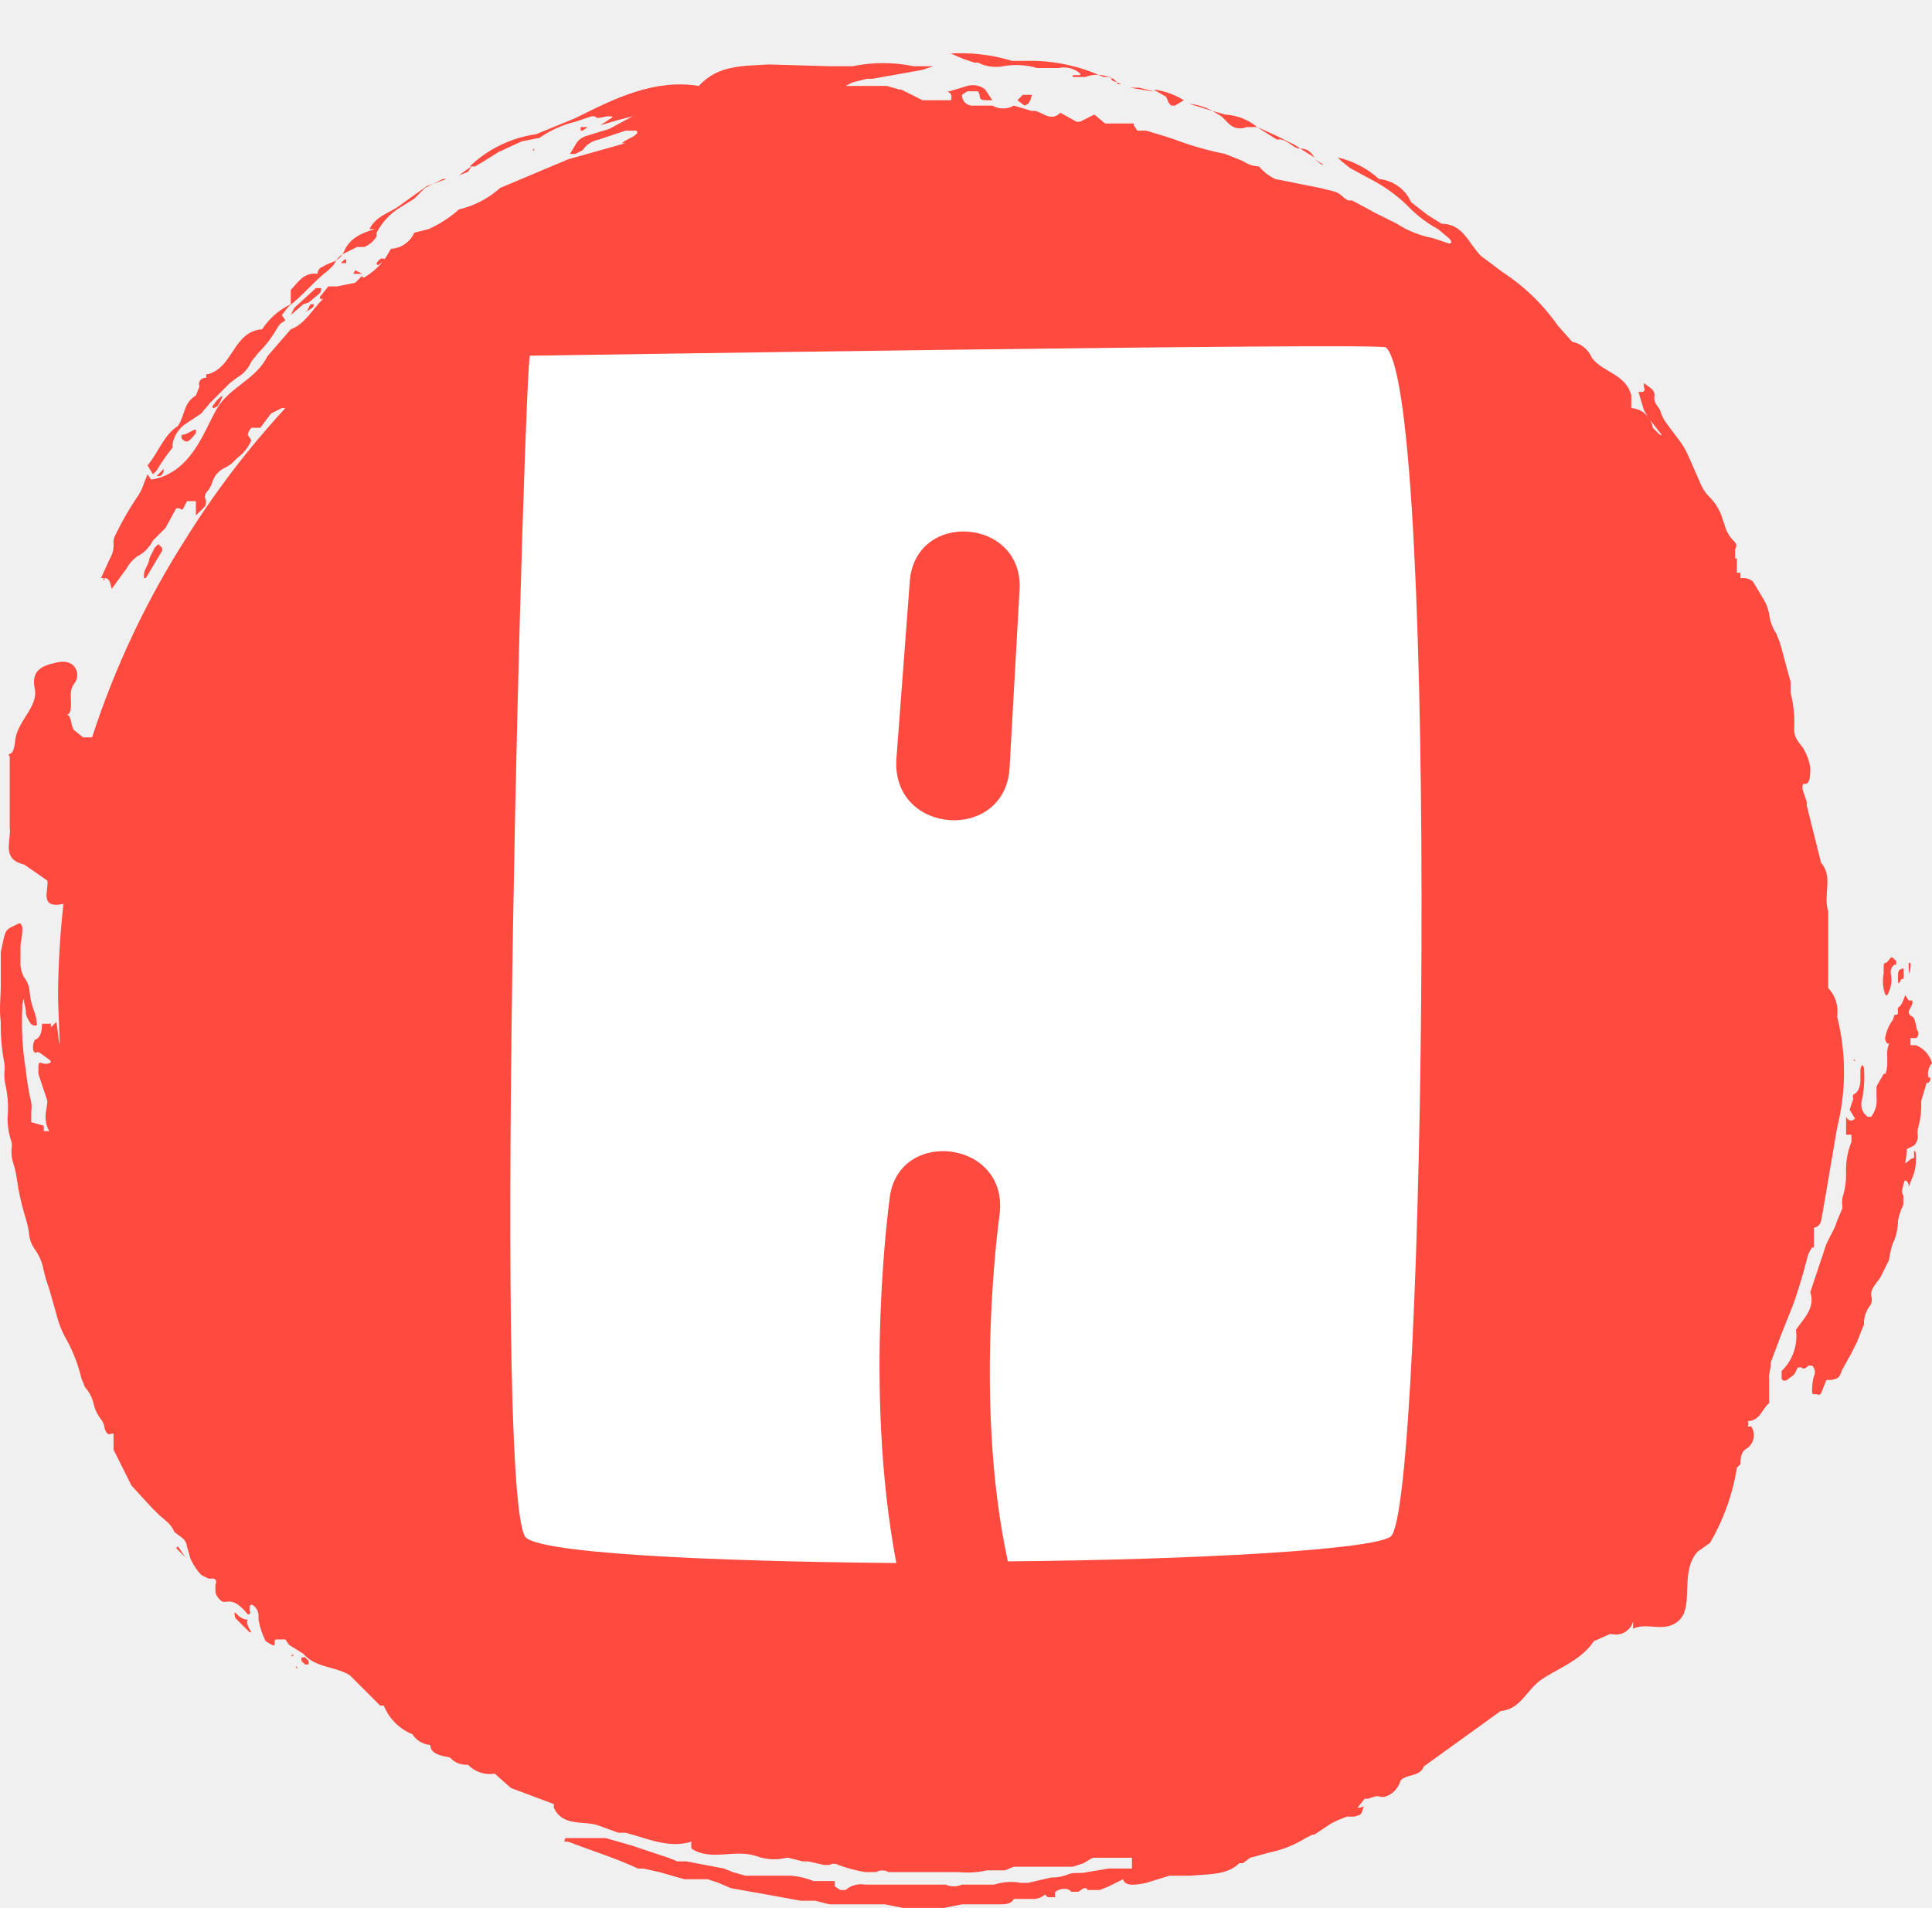
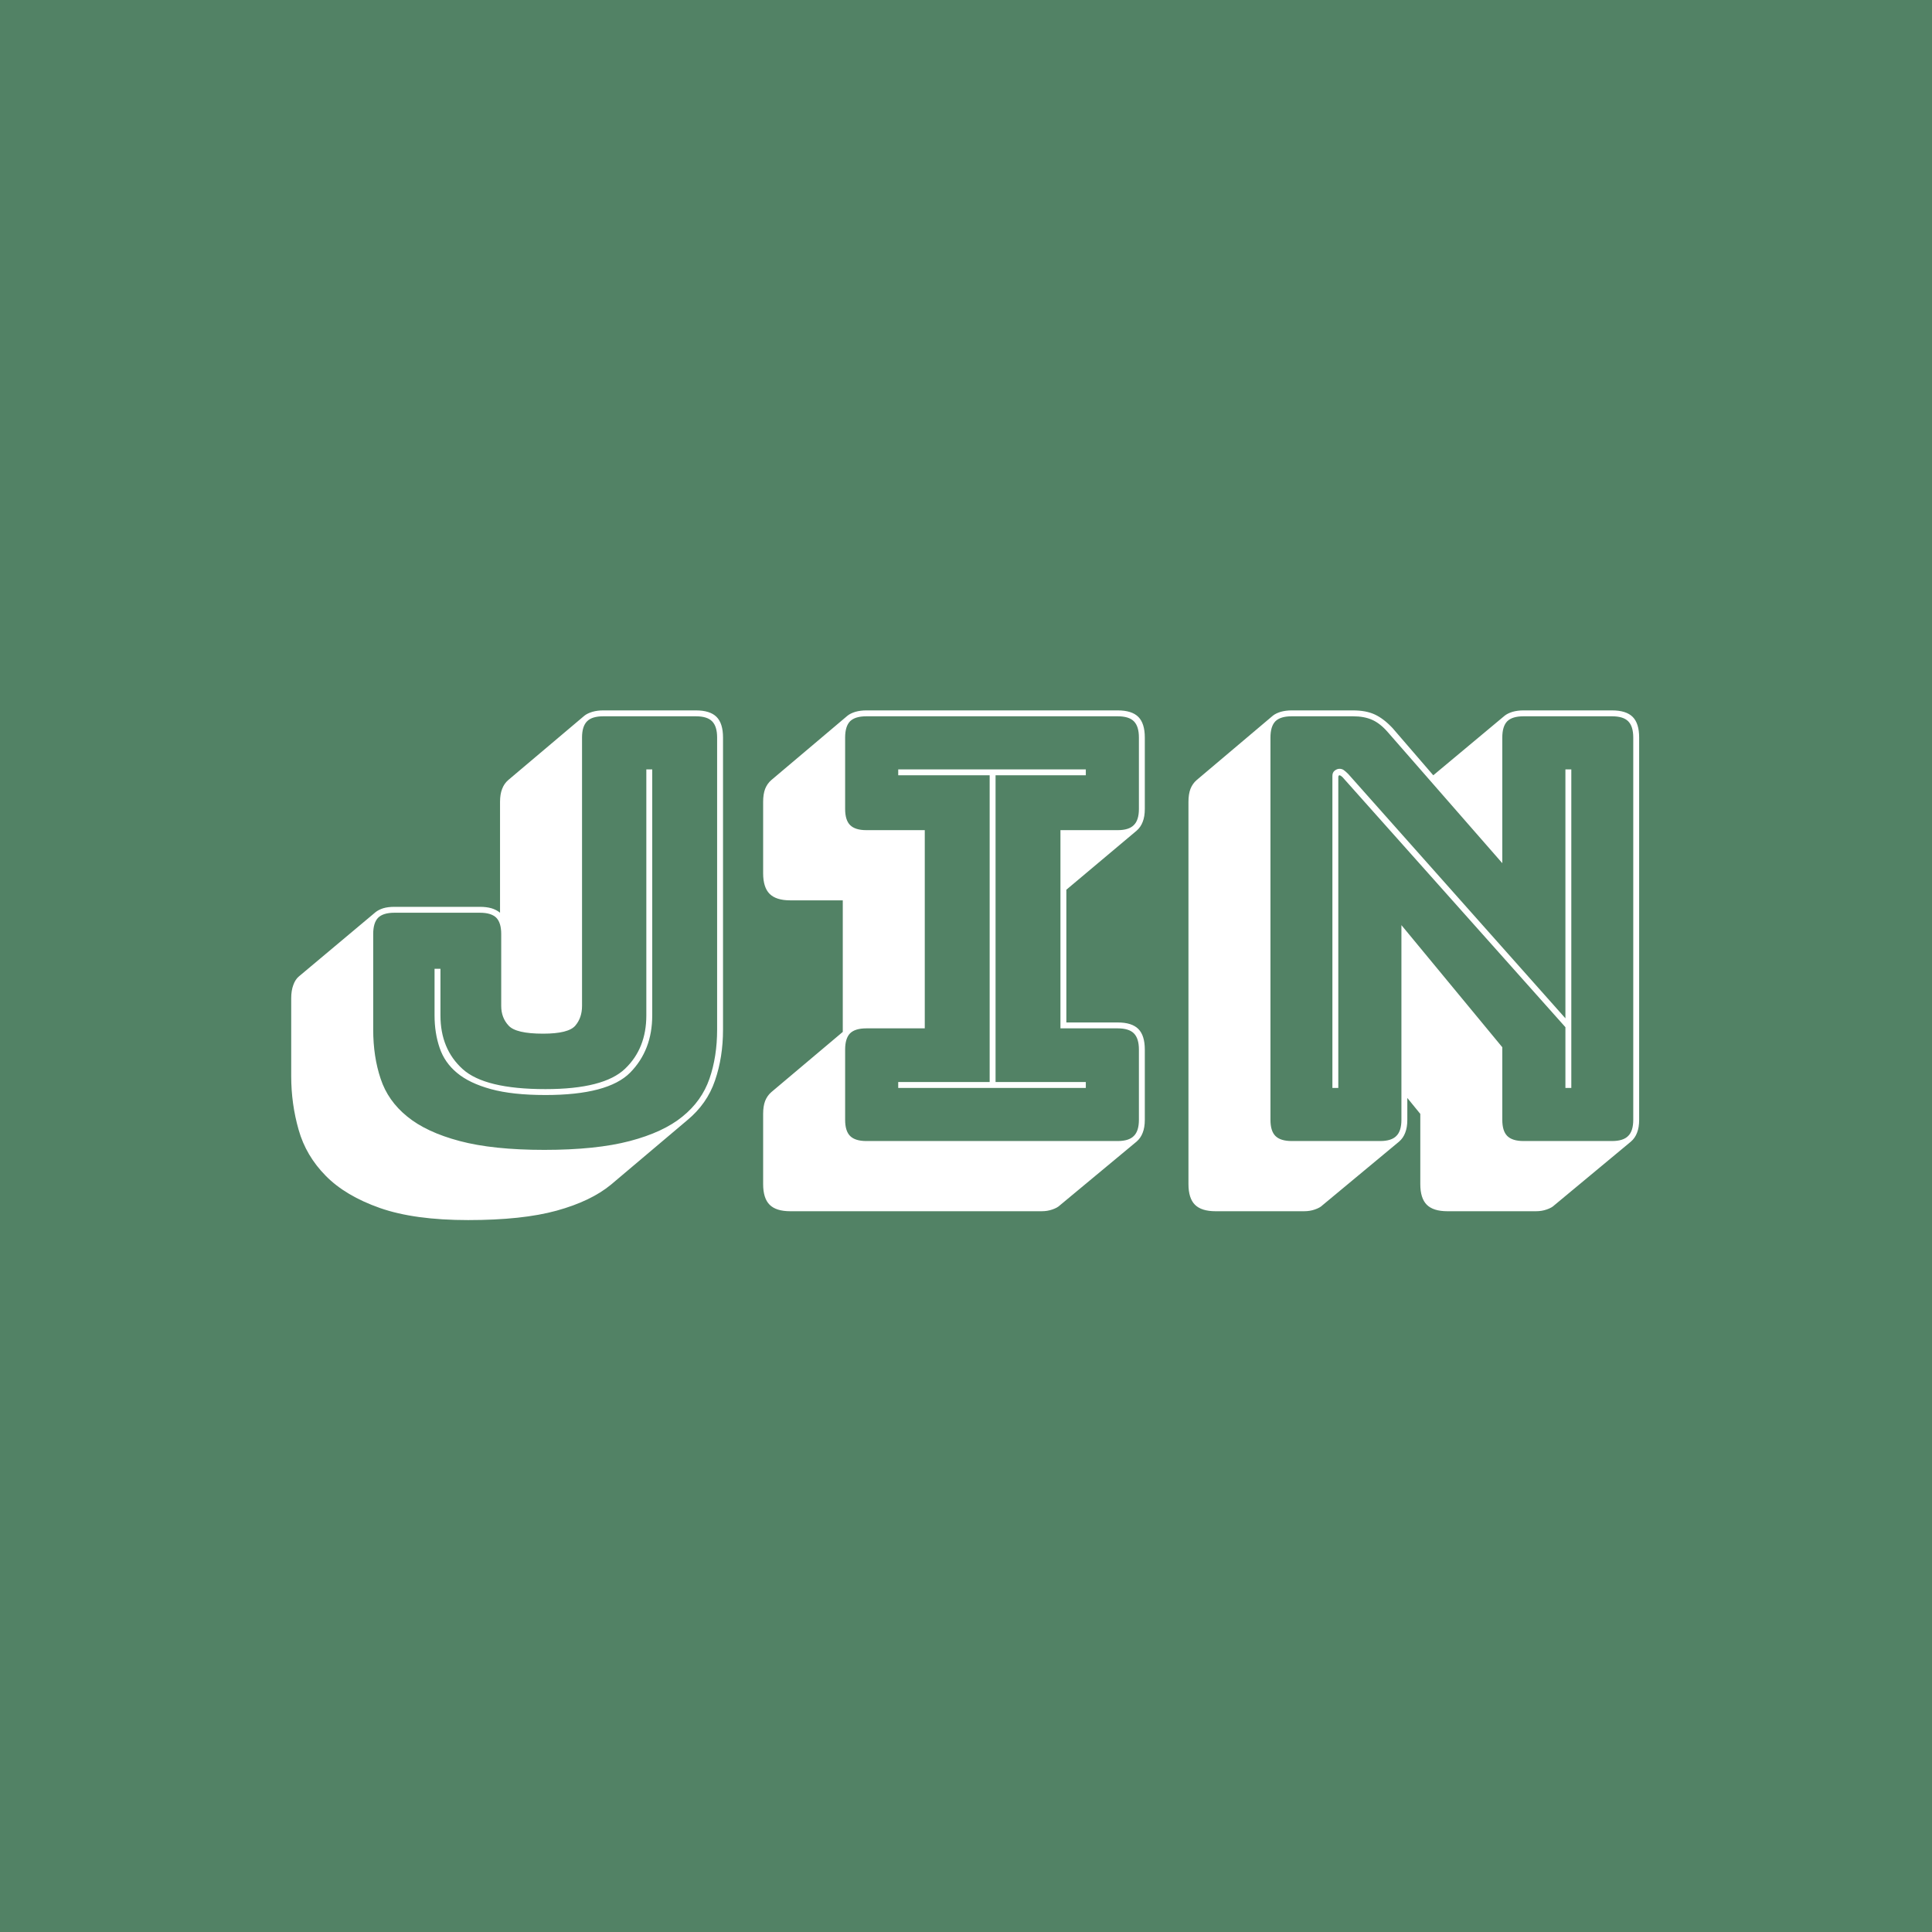
- <svg xmlns="http://www.w3.org/2000/svg" width="308.761" height="304.916" viewBox="0 0 106.008 104.687" class="css-1j8o68f" version="1.1" id="svg23">
-   <defs id="SvgjsDefs2684" />
-   <g id="SvgjsG2685" featurekey="rootContainer" transform="matrix(0.9820593,0,0,0.9820593,-0.05456052,0)" fill="#ff4a3f">
-     <g id="g17">
-       <path d="M19.8 15.3h.5l-.4-.2zm.5.1zm.8-.7c0 .1 0 .1.1.1l.4-.3c-.2-.1-.3-.1-.5.2zm.4-.2zm-4.1 2.3zm-.2.6l.3-.2c.1-.1.1-.2.1-.2h-.2l-.2.4c-.1-.1-.1 0 0 0zm2.2-2.9h-.1l-.2.2h.3zm-2.1 2.4l.6-.5c.1-.1.1-.2.1-.3h-.3l-1.2 1.1-.2.4.7-.6zm-1.1.8z" id="path3" />
-       <path d="M9.7 25v-.2a1.7 1.7 0 0 1 .7-1.1l.9-.6.5-.6.7-.7.4-.4.4-.3a1.9 1.9 0 0 0 .8-.9l.4-.5a5.9 5.9 0 0 0 1-1.3l.2-.3.3-.2-.2-.3.4-.5c.8-.6 1.4-1.4 2.2-2l.3-.3a1.4 1.4 0 0 1 .5-.6l.8-.4h.4a1.4 1.4 0 0 0 .7-.6V13a3.5 3.5 0 0 1 1.3-1.4l.8-.5.2-.2.4-.4 1-.5h.2l-1.1.4-1.4 1c-.6.5-1.4.6-1.8 1.4h.3c-.7.2-1.4.5-1.7 1.2s-.8.6-1.2.9a.4.4 0 0 0-.3.4c-.8-.1-1.1.5-1.5.9v.8a3.9 3.9 0 0 0-1.6 1.4c-1.6.1-1.6 2.1-3 2.5h-.1a.2.2 0 0 0 0 .2c-.3 0-.5.2-.4.5l-.2.5c-.7.4-.6 1.1-1 1.7-.8.5-1.1 1.5-1.7 2.2l.3.5.2-.2a11.6 11.6 0 0 1 .9-1.3zM53.9 3.3l.6.2h.2a2.2 2.2 0 0 0 1.4.2 4.1 4.1 0 0 1 1.9.1h1.2a1.4 1.4 0 0 1 1.2.3.1.1 0 0 1 0 .1H60a.1.1 0 0 0 0 .1h.7a1.8 1.8 0 0 1 1.3 0c.2 0 .1.1.2.2l.5.2h-.2c-.2-.4-.5-.4-.8-.4a9.7 9.7 0 0 0-4.3-.9h-.8A9.8 9.8 0 0 0 53 3h.2zm7.3 3.1zM50.3 4.7zm10.9 1.7h.2-.2zM19 14.7zm32.1-10zm17.6 2.2a.9.9 0 0 0 1 .2h.6a3.1 3.1 0 0 0-1.8-.7l-.7-.2.5.3zm-3.4-1.3c0 .1.1.2.2.3h.2l.5-.3a4.2 4.2 0 0 0-1.7-.6l.7.4zm7.4 2.7l.8.5c-.2-.3-.4-.5-.8-.5z" id="path5" />
-       <path d="M99 76.1l.6-1.6.6-1.5c.2-.5.6-1.8.8-2.6a1.7 1.7 0 0 1 .3-.7h.1v-1.1c.5-.1.4-.6.5-.9l.8-4.7a12.7 12.7 0 0 0 0-6.2 1.9 1.9 0 0 0-.5-1.6v-4.3c-.3-.9.3-1.9-.4-2.7L101 45a.4.4 0 0 0 0-.2l-.2-.6a.5.5 0 0 1 0-.4h.1c.3 0 .3-.5.3-.9a3 3 0 0 0-.4-1.1l-.3-.4a1.1 1.1 0 0 1-.2-.7 6.7 6.7 0 0 0-.2-2v-.6c-.2-.7-.4-1.5-.6-2.2l-.2-.5a2.5 2.5 0 0 1-.4-1.1 2.5 2.5 0 0 0-.3-.8l-.6-1a.8.8 0 0 0-.6-.2h-.1V32h-.2v-.8H97V31a.4.4 0 0 0 0-.1v-.2c.1-.2.1-.3-.1-.5a1.8 1.8 0 0 1-.4-.6l-.2-.6a2.9 2.9 0 0 0-.7-1.2 2.2 2.2 0 0 1-.5-.7l-.7-1.6a4.3 4.3 0 0 0-.6-1l-.6-.8a2.4 2.4 0 0 1-.4-.8l-.2-.3a.6.6 0 0 1-.1-.5.5.5 0 0 0-.2-.4l-.4-.3v.2c.1.2 0 .3-.1.3h-.2l.3 1 .3.5.7.9h-.1l-.2-.2-.2-.2a1.3 1.3 0 0 0-1.2-1.1v-.7c-.3-1.2-1.6-1.3-2.2-2.1a1.5 1.5 0 0 0-1.1-.9l-.8-.9a11.3 11.3 0 0 0-3.1-3l-.8-.6-.4-.3c-.7-.7-1-1.8-2.2-1.8l-.8-.5-.9-.7a2.2 2.2 0 0 0-1.8-1.3 5.1 5.1 0 0 0-2.3-1.2l.2.2.5.4 1.3.7a8.5 8.5 0 0 1 2.1 1.6 6.8 6.8 0 0 0 1.5 1.1l.6.5c.1.1.2.2.1.3H81l-.9-.3a5.6 5.6 0 0 1-2-.8l-1.2-.6-1.3-.7h-.2c-.3-.1-.4-.4-.8-.5l-.8-.2-2.5-.5a2.6 2.6 0 0 1-.9-.7 1.7 1.7 0 0 1-.9-.3l-1-.4a18.1 18.1 0 0 1-2.8-.8l-.6-.2-1-.3h-.5l-.2-.3v-.1h-1.6l-.6-.5-.4.2-.4.2h-.2l-.9-.5c-.6.6-1.1-.2-1.6-.1l-1-.3a1.2 1.2 0 0 1-1.2 0h-1.2a.6.6 0 0 1-.5-.6l.3-.2h.6a.7.7 0 0 1 .1.3c0 .2.2.2.5.2h.2l-.4-.6a1.1 1.1 0 0 0-1-.2l-1 .3H53c.3.2.2.3.2.5h-1.6l-.4-.2-.8-.4h-.1l-.7-.2h-2.3l.4-.2.8-.2h.3l1.7-.3 1.1-.2.6-.2h-1.1a8.4 8.4 0 0 0-3.4 0h-1.3L43 3.6c-1.4.1-2.8 0-3.9 1.2-2.5-.4-4.7.7-6.9 1.8l-2.2.9a6.7 6.7 0 0 0-3.7 1.8h.3l.5-.3.8-.5 1.3-.6 1-.2a6 6 0 0 1 2-.9l.9-.3h.2c.1.2.5 0 .7 0h.2c.1 0 .1.1 0 .1l-.6.4 1-.3.8-.2-1.3.7-1.3.4a1 1 0 0 0-.6.5l-.3.5h.3l.4-.2a1.4 1.4 0 0 1 .9-.6l1.5-.5h.5a.1.1 0 0 1 .1.2c-.2.2-.6.3-.8.5h.2l-3.2.9-3.8 1.6a5.2 5.2 0 0 1-2.3 1.2 6.6 6.6 0 0 1-1.7 1.1l-.8.2a1.5 1.5 0 0 1-1.3.9l-.3.5a3.7 3.7 0 0 1-1.2 1.1h-.1v-.1l-.2.2-.2.2-1 .2h-.5l-.4.5c-.1.1-.1.2 0 .2h.1c-.6.6-1 1.4-1.8 1.7L15 19.9c-.6 1.2-1.8 1.6-2.6 2.6s-1.4 3.9-3.9 4.3l-.2-.3-.2.5a2.7 2.7 0 0 1-.4.8 16.9 16.9 0 0 0-1.2 2.1.8.8 0 0 0-.1.5 1.4 1.4 0 0 1-.2.8l-.5 1.1h.2c.3 0 .3.3.4.6l.8-1.1a2.2 2.2 0 0 1 .6-.7 2 2 0 0 0 .9-.9l.3-.3.4-.4.6-1.1h.2c.1.1.1.1.2 0l.2-.4h.5v.8l.5-.5a.5.5 0 0 0 0-.5.4.4 0 0 1 .1-.3 1.5 1.5 0 0 0 .3-.5 1.3 1.3 0 0 1 .8-.9l.3-.2.3-.3a2.4 2.4 0 0 0 .8-1l-.2-.3c0-.1.1-.3.2-.4h.5l.6-.8.6-.3h.2a48.8 48.8 0 0 0-5.5 7.2h-.1.1a48.4 48.4 0 0 0-5.3 11.2h-.5l-.5-.4c-.2-.2-.1-.7-.4-.9h.1c.3-.5-.1-1.2.3-1.7s.1-1.4-.9-1.2-1.5.5-1.3 1.5-1 1.8-1.1 2.9-.5.5-.3.9v3.9c.1.8-.5 1.8.8 2.1l1.3.9c.1.5-.5 1.6.9 1.3a49.2 49.2 0 0 0-.3 5c0 1.1.1 2.2.1 3.3v-.4c-.1-.4-.1-.8-.2-1.3l-.3.3v-.2h-.5c0 .5-.1.8-.4.9a.9.9 0 0 0-.1.5c0 .1.1.3.2.2s.4.2.7.4-.2.3-.4.2-.2.1-.2.3v.3l.5 1.5c0 .3-.1.6-.1.9a1.7 1.7 0 0 0 .2.8h-.3v-.3l-.7-.2v-.6a1.5 1.5 0 0 0 0-.5 14.6 14.6 0 0 1-.3-1.8 16.6 16.6 0 0 1-.2-3.5.9.9 0 0 1 .1-.5v.2a2.9 2.9 0 0 1 .1.5.8.8 0 0 0 .1.4c.1.2.2.4.4.4s.1-.1.1-.2a2.1 2.1 0 0 0-.1-.5 4.2 4.2 0 0 1-.3-1.3 1.5 1.5 0 0 0-.3-.7 1.6 1.6 0 0 1-.2-.9v-.8c0-.3.1-.6.1-.9a.5.5 0 0 0-.1-.4h-.1c-.8.4-.7.2-1 1.6V55c0 .7-.1 1.4 0 2.1a10.8 10.8 0 0 0 .2 2.3 1.8 1.8 0 0 1 0 .5 3.1 3.1 0 0 0 .1.9 5.9 5.9 0 0 1 .1 1.3 3.9 3.9 0 0 0 .2 1.7 1.2 1.2 0 0 1 0 .4 2.1 2.1 0 0 0 .1.8 4.9 4.9 0 0 1 .2.9 14 14 0 0 0 .5 2.2 5 5 0 0 1 .2 1 1.7 1.7 0 0 0 .3.7 2.9 2.9 0 0 1 .5 1.2 8.5 8.5 0 0 0 .3 1l.4 1.4a5.4 5.4 0 0 0 .6 1.5 8.5 8.5 0 0 1 .8 2.1l.2.5a2.1 2.1 0 0 1 .5 1 2.1 2.1 0 0 0 .4.8 1 1 0 0 1 .2.5c.1.3.2.4.4.3h.1v.9l.5 1 .5 1 1.1 1.2.4.4c.3.3.7.5.9 1l.4.3a.7.7 0 0 1 .3.5l.2.7a3.3 3.3 0 0 0 .6.9l.4.2h.3a.2.2 0 0 1 .1.3 2.5 2.5 0 0 0 0 .5.9.9 0 0 0 .4.5h.2c.4-.1.8.2 1.2.7h.1c0-.1.1-.1 0-.2v-.2c0-.1.1-.2.2-.1a.7.7 0 0 1 .3.6v.2a4.3 4.3 0 0 0 .4 1.2c.5.3.5.3.5.1s0-.2.2-.2h.4l.2.3.8.5c.7.8 1.8.7 2.6 1.2l1.7 1.7h.2a2.9 2.9 0 0 0 1.6 1.6 1.3 1.3 0 0 0 1 .6c0 .5.6.6 1.1.7a1.2 1.2 0 0 0 .8.4h.2a1.7 1.7 0 0 0 1.5.5l.9.8 2.4.9v.2c.5 1.1 1.7.7 2.5 1l1.1.4h.4c1.2.3 2.4.9 3.7.5a.7.7 0 0 0 0 .4c1.1.7 2.4 0 3.6.4a2.9 2.9 0 0 0 1.7.1h.1l.8.2h.3l.9.2h.3a.5.5 0 0 1 .5 0 7.9 7.9 0 0 0 1.5.4h.6a.7.7 0 0 1 .7 0h3.9a5 5 0 0 0 1.6-.1h1l.5-.2H60l.6-.2.5-.3h2.2v.6H62l-1.2.2c-.4.1-.7 0-1 .1a2.4 2.4 0 0 1-1 .2l-1.3.3h-.4a3.1 3.1 0 0 0-1.5.1h-1.8a1.1 1.1 0 0 1-.9 0h-4.5a1.3 1.3 0 0 0-1.1.3H47l-.3-.2v-.3h-1.2a4.1 4.1 0 0 0-1.3-.3h-2.5l-.7-.2-.5-.2-2.1-.4h-.5l-.5-.2-2.1-.7-1.4-.4h-2.2c-.1 0-.1.1-.1.2h.2c1.3.5 2.6.9 3.9 1.5h.3l.9.2 1.4.4h1.3l.6.2.7.3 1.7.3 1.1.2 1.1.2h.8l.8.2h3.1l1 .2h2.3l1-.2H56c.4 0 .6-.1.7-.3h1a1 1 0 0 0 .8-.3c-.1.1 0 .1.1.2h.4v-.2c0-.1 0-.1.2-.2s.6-.1.7.1h.4l.3-.2c.2 0 .2 0 .2.1h.7l.5-.2.8-.4c.1.3.4.4 1.3.2l1.3-.4h1.2c.9-.1 2 0 2.7-.7h.2l.4-.3 1.1-.3a6.1 6.1 0 0 0 2-.8l.4-.2h.1l.9-.6.4-.2.5-.2h.4c.4-.1.4-.1.5-.4s0-.1-.2-.1h-.1l.4-.5h.2c.3-.1.5-.2.7-.1h.2a1.3 1.3 0 0 0 .9-.9c.3-.4 1.1-.2 1.3-.8l4.3-3.1c1.1-.1 1.4-1.1 2.2-1.7s2.3-1.1 3-2.2l.9-.4h.1a1 1 0 0 0 1.2-.7v.4c.8-.4 1.8.3 2.6-.5s0-2.7 1-3.8l.7-.5a12.1 12.1 0 0 0 1.5-4.2l.2-.2c0-.3 0-.7.4-.9a.9.9 0 0 0 .2-1.2h-.2a.3.3 0 0 0 0-.3c.7 0 .8-.7 1.2-1V77a.5.5 0 0 1 0-.2 3.8 3.8 0 0 0 .1-.7zM5.9 32.2z" id="path7" />
-       <path d="M26.4 9.3l-.3.2-.4.3.5-.2zm6.1-2h.1l.3-.2h-.4zm-2.6 1l-.1.1h.1v-.1zm-1.5 1.4zm1.3-.2zm-6.3 3.1zM9.2 26.2l-.4.4H9a.4.4 0 0 0 .2-.4zm3-3.5a2.1 2.1 0 0 0 .3-.6 1.5 1.5 0 0 0-.5.5c-.1.1-.1.2 0 .2zM11 24.2V24c-.2 0-.5.3-.8.3v.2c.3.3.4.2.8-.3zm3 66.2zM73.9 9.2h.1l-.5-.3zm-2.5-1.4c.5-.1.8.4 1.2.5h.1l-.3-.2-1-.5-1.1-.5.3.2zM52.8 3.1zm11.7 2h-.1l-1.2-.2h.5zm2 .7l1.3.4a3.3 3.3 0 0 0-1.3-.4zm-9 0a1 1 0 0 0 .2-.5h-.5l-.3.3.4.3zm9 1.6zM49.9 4.2zm2.9.7zM48.5 4zm13.8 2.1a.5.5 0 0 0 0 .1zm44.8 52.3h-.3V58h.3c.1 0 .2-.3.1-.4s-.1-.7-.3-.8a.3.3 0 0 1-.2-.3l.2-.4a.4.4 0 0 0 0-.2h-.2l-.2-.3c-.1.3-.2.6-.4.7a.5.5 0 0 0 0 .2c0 .1 0 .2-.1.2h-.1a1.1 1.1 0 0 1-.1.3 2.3 2.3 0 0 0-.4.9.4.4 0 0 0 .1.4h.1a1.7 1.7 0 0 0-.1.8v.4a1.8 1.8 0 0 1-.1.5h-.1l-.4.7v.6a1.5 1.5 0 0 1-.3 1.1h-.2l-.2-.2a.9.9 0 0 1-.1-.8 6.5 6.5 0 0 0 .1-1.7c0-.1-.1-.2-.1-.2a.5.5 0 0 0-.1.3v.6c0 .2-.1.6-.3.7s-.1.2-.1.3l-.2.6.3.5c-.2.2-.4.1-.5-.1v1h.3v.4a4.2 4.2 0 0 0-.3 1.4 3.3 3.3 0 0 0 0 .4 4 4 0 0 1-.2 1.3 2 2 0 0 0 0 .6l-.3.7a3.2 3.2 0 0 1-.3.7l-.3.6-.9 2.7c.3.9-.4 1.5-.8 2.1a2.7 2.7 0 0 1-.8 2.3v.4c0 .1.1.2.3.1l.4-.3.2-.4h.2c.1.1.2.1.4-.1h.2a.5.5 0 0 1 .1.6 2.9 2.9 0 0 0-.1.8c0 .1 0 .2.1.2h.2c.1.1.2 0 .3-.3l.2-.5h.3c.4-.1.4-.1.6-.6l.5-.9.3-.6.4-1a1.6 1.6 0 0 1 .3-1 .6.6 0 0 0 .1-.6c0-.2 0-.3.2-.6l.3-.4.5-1a4.7 4.7 0 0 1 .2-.9 3 3 0 0 0 .3-1.3 3.8 3.8 0 0 1 .3-.9v-.5c-.1-.2-.1-.2 0-.6s.1-.2.2-.2a.4.4 0 0 1 .1.3l.2-.5a2.3 2.3 0 0 0 .2-.9v-.3c0-.1 0-.3-.1-.3v.4c-.2 0-.3.2-.5.3a6.4 6.4 0 0 0 .1-.8l.4-.2a.7.7 0 0 0 .2-.6 1.4 1.4 0 0 1 0-.3 4.8 4.8 0 0 0 .2-1.4v-.2l.3-1h.1a.3.3 0 0 0 .1-.3h-.1a.9.9 0 0 1 .2-.8 1.5 1.5 0 0 0-.9-1zm-1.2 7.8zm-.2-9.9zm0 0zM9.1 30.8a.3.3 0 0 0 0-.2l-.2-.2-.2.2-.3.6c0 .3-.3.6-.3.9v.2h.1zm96.3 24.8h.1a1.7 1.7 0 0 0 .2-1.2.5.5 0 0 1 .2-.5h.1v-.2l-.2-.2h-.1c-.1.1-.2.3-.3.3s-.1.1-.1.3v.3a2.2 2.2 0 0 0 .1 1.2zM13.2 90.1c-.1 0 0 .2 0 .3l.8.8h.1c-.2-.3-.3-.6-.2-.7a.9.9 0 0 1-.5-.2zm.8.3zm92.3-35.7h.1a2 2 0 0 0 0-.6c-.3.1-.3.1-.3.6s.1.1.2 0z" id="path9" />
-       <path d="M106.7 62a.6.6 0 0 0 .1-.5c0-.1-.1-.2-.1-.1h-.2v.2c0 .4.1.5.2.4zm.1-8.2h-.1v.6a1 1 0 0 0 .1-.6zM17.1 92.6h-.2v.2l.2.2h.2v-.2zm86.6-33.3c0-.1 0-.1-.1-.1zM9.9 86.5l.5.5-.4-.6z" id="path11" />
-       <circle cx="10.5" cy="87.1" transform="rotate(-24.8 10.4 87.159)" id="circle13" />
-       <path d="M9.7 30.1h-.1v.2-.2h.1zm83.2-6.6l-.2-.3h-.1zm-14.7 77.1zM5.9 32.2zm-.1.2a.3.3 0 0 0 .1-.2v.2zm1.9-4.9zM61.5 2.4zm42.8 58.2v.1-.1zM16.4 92.5h-.1c.1.1.2 0 .1-.1zm.2.7h.1l-.1-.1v.1zm73.9-71.3zm15.2 34.4zM14.6 91.7zm92.1-37zm-.8 11.4zM34.6 0z" id="path15" />
-     </g>
-   </g>
-   <g id="SvgjsG2686" featurekey="nameFeature-0" transform="matrix(2.284354,0,0,2.284354,27.98006,-5.60952)" fill="#ffffff">
-     <path d="M9.6 16.48 l-0.32 4.24 c-0.08 1.8 2.6 1.96 2.72 0.2 l0.24 -4.28 c0.12 -1.76 -2.56 -1.96 -2.64 -0.16 z M0.48 11 l0 0 c0.04 0 20.48 -0.32 20.56 -0.2 c1.28 1.12 0.96 27.8 0.12 28.56 c-0.4 0.32 -4.64 0.56 -9.2 0.6 c-0.84 -3.84 -0.2 -8.32 -0.2 -8.32 c0.24 -1.8 -2.44 -2.12 -2.64 -0.4 c0 0.04 -0.64 4.52 0.16 8.76 c-4.56 -0.04 -8.68 -0.24 -8.92 -0.64 c-0.8 -1.44 0 -28.28 0.12 -28.36 z" id="path20" />
+ <svg xmlns="http://www.w3.org/2000/svg" version="1.1" width="1000" height="1000" viewBox="0 0 1000 1000">
+   <rect width="1000" height="1000" fill="#528265" />
+   <g transform="matrix(0.7,0,0,0.7,149.5758,367.306)">
+     <svg viewBox="0 0 396 150" data-background-color="#528265" preserveAspectRatio="xMidYMid meet" height="378" width="1000">
+       <g id="tight-bounds" transform="matrix(1,0,0,1,0.24,0.2233523)">
+         <svg viewBox="0 0 395.52 149.553" height="149.553" width="395.52">
+           <g>
+             <svg viewBox="0 0 395.52 149.553" height="149.553" width="395.52">
+               <g>
+                 <svg viewBox="0 0 395.52 149.553" height="149.553" width="395.52">
+                   <g id="textblocktransform">
+                     <svg viewBox="0 0 395.52 149.553" height="149.553" width="395.52" id="textblock">
+                       <g>
+                         <svg viewBox="0 0 395.52 149.553" height="149.553" width="395.52">
+                           <g transform="matrix(1,0,0,1,0,0)">
+                             <svg width="395.52" viewBox="0.85 -36.5 114.25 43.2" height="149.553" data-palette-color="#ffffff">
+                               <path d="M15.85 6.7L15.85 6.7Q11.3 6.7 8.38 5.68 5.45 4.65 3.78 2.95 2.1 1.25 1.48-0.95 0.85-3.15 0.85-5.5L0.85-5.5 0.85-12.1Q0.85-12.75 1.03-13.23 1.2-13.7 1.5-13.95L1.5-13.95 8-19.4Q8.25-19.6 8.65-19.73 9.05-19.85 9.6-19.85L9.6-19.85 16.85-19.85Q17.4-19.85 17.82-19.73 18.25-19.6 18.55-19.35L18.55-19.35 18.55-28.75Q18.55-29.4 18.73-29.85 18.9-30.3 19.25-30.6L19.25-30.6 25.7-36.05Q25.95-36.25 26.38-36.38 26.8-36.5 27.3-36.5L27.3-36.5 35.15-36.5Q36.35-36.5 36.9-35.95 37.45-35.4 37.45-34.2L37.45-34.2 37.45-9.45Q37.45-7.1 36.77-5.13 36.1-3.15 34.4-1.75L34.4-1.75 27.95 3.7Q26.25 5.1 23.35 5.9 20.45 6.7 15.85 6.7ZM36.95-9.45L36.95-9.45 36.95-34.2Q36.95-35.15 36.52-35.58 36.1-36 35.15-36L35.15-36 27.3-36Q26.35-36 25.93-35.58 25.5-35.15 25.5-34.2L25.5-34.2 25.5-11.45Q25.5-10.45 24.93-9.78 24.35-9.1 22.2-9.1L22.2-9.1Q19.9-9.1 19.28-9.78 18.65-10.45 18.65-11.45L18.65-11.45 18.65-17.55Q18.65-18.5 18.23-18.93 17.8-19.35 16.85-19.35L16.85-19.35 9.6-19.35Q8.65-19.35 8.22-18.93 7.8-18.5 7.8-17.55L7.8-17.55 7.8-9.45Q7.8-7.15 8.43-5.28 9.05-3.4 10.68-2.08 12.3-0.75 15.13 0 17.95 0.75 22.3 0.75L22.3 0.75Q26.7 0.75 29.55 0 32.4-0.75 34.02-2.08 35.65-3.4 36.3-5.28 36.95-7.15 36.95-9.45ZM30.95-10.65L30.95-31.5 31.45-31.5 31.45-10.65Q31.45-7.7 29.58-5.8 27.7-3.9 22.4-3.9L22.4-3.9Q19.6-3.9 17.78-4.4 15.95-4.9 14.9-5.78 13.85-6.65 13.43-7.9 13-9.15 13-10.65L13-10.65 13-14.6 13.5-14.6 13.5-10.65Q13.5-7.8 15.38-6.1 17.25-4.4 22.4-4.4L22.4-4.4Q27.35-4.4 29.15-6.13 30.95-7.85 30.95-10.65L30.95-10.65ZM64.45 5.95L64.45 5.95 43.15 5.95Q41.95 5.95 41.4 5.4 40.85 4.85 40.85 3.65L40.85 3.65 40.85-2.3Q40.85-2.95 41.02-3.4 41.2-3.85 41.55-4.15L41.55-4.15 47.6-9.25 47.6-20.4 43.15-20.4Q41.95-20.4 41.4-20.95 40.85-21.5 40.85-22.7L40.85-22.7 40.85-28.75Q40.85-29.4 41.02-29.85 41.2-30.3 41.55-30.6L41.55-30.6 48-36.05Q48.25-36.25 48.67-36.38 49.1-36.5 49.6-36.5L49.6-36.5 70.9-36.5Q72.1-36.5 72.65-35.95 73.2-35.4 73.2-34.2L73.2-34.2 73.2-28.15Q73.2-27.5 73.02-27.05 72.85-26.6 72.5-26.3L72.5-26.3 66.55-21.3 66.55-10.05 70.9-10.05Q72.1-10.05 72.65-9.5 73.2-8.95 73.2-7.75L73.2-7.75 73.2-1.8Q73.2-1.15 73.02-0.7 72.85-0.25 72.5 0.05L72.5 0.05 66 5.45Q65.8 5.65 65.37 5.8 64.95 5.95 64.45 5.95ZM49.6 0L49.6 0 70.9 0Q71.85 0 72.27-0.43 72.7-0.85 72.7-1.8L72.7-1.8 72.7-7.75Q72.7-8.7 72.27-9.13 71.85-9.55 70.9-9.55L70.9-9.55 66.05-9.55 66.05-26.35 70.9-26.35Q71.85-26.35 72.27-26.78 72.7-27.2 72.7-28.15L72.7-28.15 72.7-34.2Q72.7-35.15 72.27-35.58 71.85-36 70.9-36L70.9-36 49.6-36Q48.65-36 48.22-35.58 47.8-35.15 47.8-34.2L47.8-34.2 47.8-28.15Q47.8-27.2 48.22-26.78 48.65-26.35 49.6-26.35L49.6-26.35 54.55-26.35 54.55-9.55 49.6-9.55Q48.65-9.55 48.22-9.13 47.8-8.7 47.8-7.75L47.8-7.75 47.8-1.8Q47.8-0.85 48.22-0.43 48.65 0 49.6 0ZM68.2-5L68.2-4.5 52.3-4.5 52.3-5 60.05-5 60.05-31 52.3-31 52.3-31.5 68.2-31.5 68.2-31 60.55-31 60.55-5 68.2-5ZM90.45-31.1L90.45-31.1 108.85-10.4 108.85-31.5 109.35-31.5 109.35-4.5 108.85-4.5 108.85-9.65 89.95-30.85Q89.9-30.9 89.82-30.95 89.75-31 89.7-31L89.7-31Q89.65-31 89.62-30.95 89.6-30.9 89.6-30.85L89.6-30.85 89.6-4.5 89.1-4.5 89.1-30.95Q89.1-31.25 89.3-31.4 89.5-31.55 89.7-31.55L89.7-31.55Q89.9-31.55 90.05-31.45 90.2-31.35 90.45-31.1ZM85.65 0L93.15 0Q94.1 0 94.52-0.43 94.95-0.85 94.95-1.8L94.95-1.8 94.95-18.3 103.5-7.95 103.5-1.8Q103.5-0.85 103.92-0.43 104.35 0 105.3 0L105.3 0 112.8 0Q113.75 0 114.17-0.43 114.6-0.85 114.6-1.8L114.6-1.8 114.6-34.2Q114.6-35.15 114.17-35.58 113.75-36 112.8-36L112.8-36 105.3-36Q104.35-36 103.92-35.58 103.5-35.15 103.5-34.2L103.5-34.2 103.5-23.55 93.8-34.65Q93.15-35.4 92.47-35.7 91.8-36 90.85-36L90.85-36 85.65-36Q84.7-36 84.27-35.58 83.85-35.15 83.85-34.2L83.85-34.2 83.85-1.8Q83.85-0.85 84.27-0.43 84.7 0 85.65 0L85.65 0ZM94.75 0.05L94.75 0.05 88.25 5.45Q88.05 5.65 87.62 5.8 87.2 5.95 86.7 5.95L86.7 5.95 79.2 5.95Q78 5.95 77.45 5.4 76.9 4.85 76.9 3.65L76.9 3.65 76.9-28.75Q76.9-29.4 77.07-29.85 77.25-30.3 77.6-30.6L77.6-30.6 84.05-36.05Q84.3-36.25 84.72-36.38 85.15-36.5 85.65-36.5L85.65-36.5 90.85-36.5Q91.95-36.5 92.7-36.15 93.45-35.8 94.2-35L94.2-35 97.65-31 103.7-36.05Q103.95-36.25 104.37-36.38 104.8-36.5 105.3-36.5L105.3-36.5 112.8-36.5Q114-36.5 114.55-35.95 115.1-35.4 115.1-34.2L115.1-34.2 115.1-1.8Q115.1-1.15 114.92-0.7 114.75-0.25 114.4 0.05L114.4 0.05 107.9 5.45Q107.7 5.65 107.27 5.8 106.85 5.95 106.35 5.95L106.35 5.95 98.85 5.95Q97.65 5.95 97.1 5.4 96.55 4.85 96.55 3.65L96.55 3.65 96.55-2.3 95.45-3.65 95.45-1.8Q95.45-1.15 95.27-0.7 95.1-0.25 94.75 0.05Z" opacity="1" transform="matrix(1,0,0,1,0,0)" fill="#ffffff" class="wordmark-text-0" data-fill-palette-color="primary" id="text-0" />
+                             </svg>
+                           </g>
+                         </svg>
+                       </g>
+                     </svg>
+                   </g>
+                 </svg>
+               </g>
+             </svg>
+           </g>
+           <defs />
+         </svg>
+         <rect width="395.52" height="149.553" fill="none" stroke="none" visibility="hidden" />
+       </g>
+     </svg>
  </g>
</svg>
